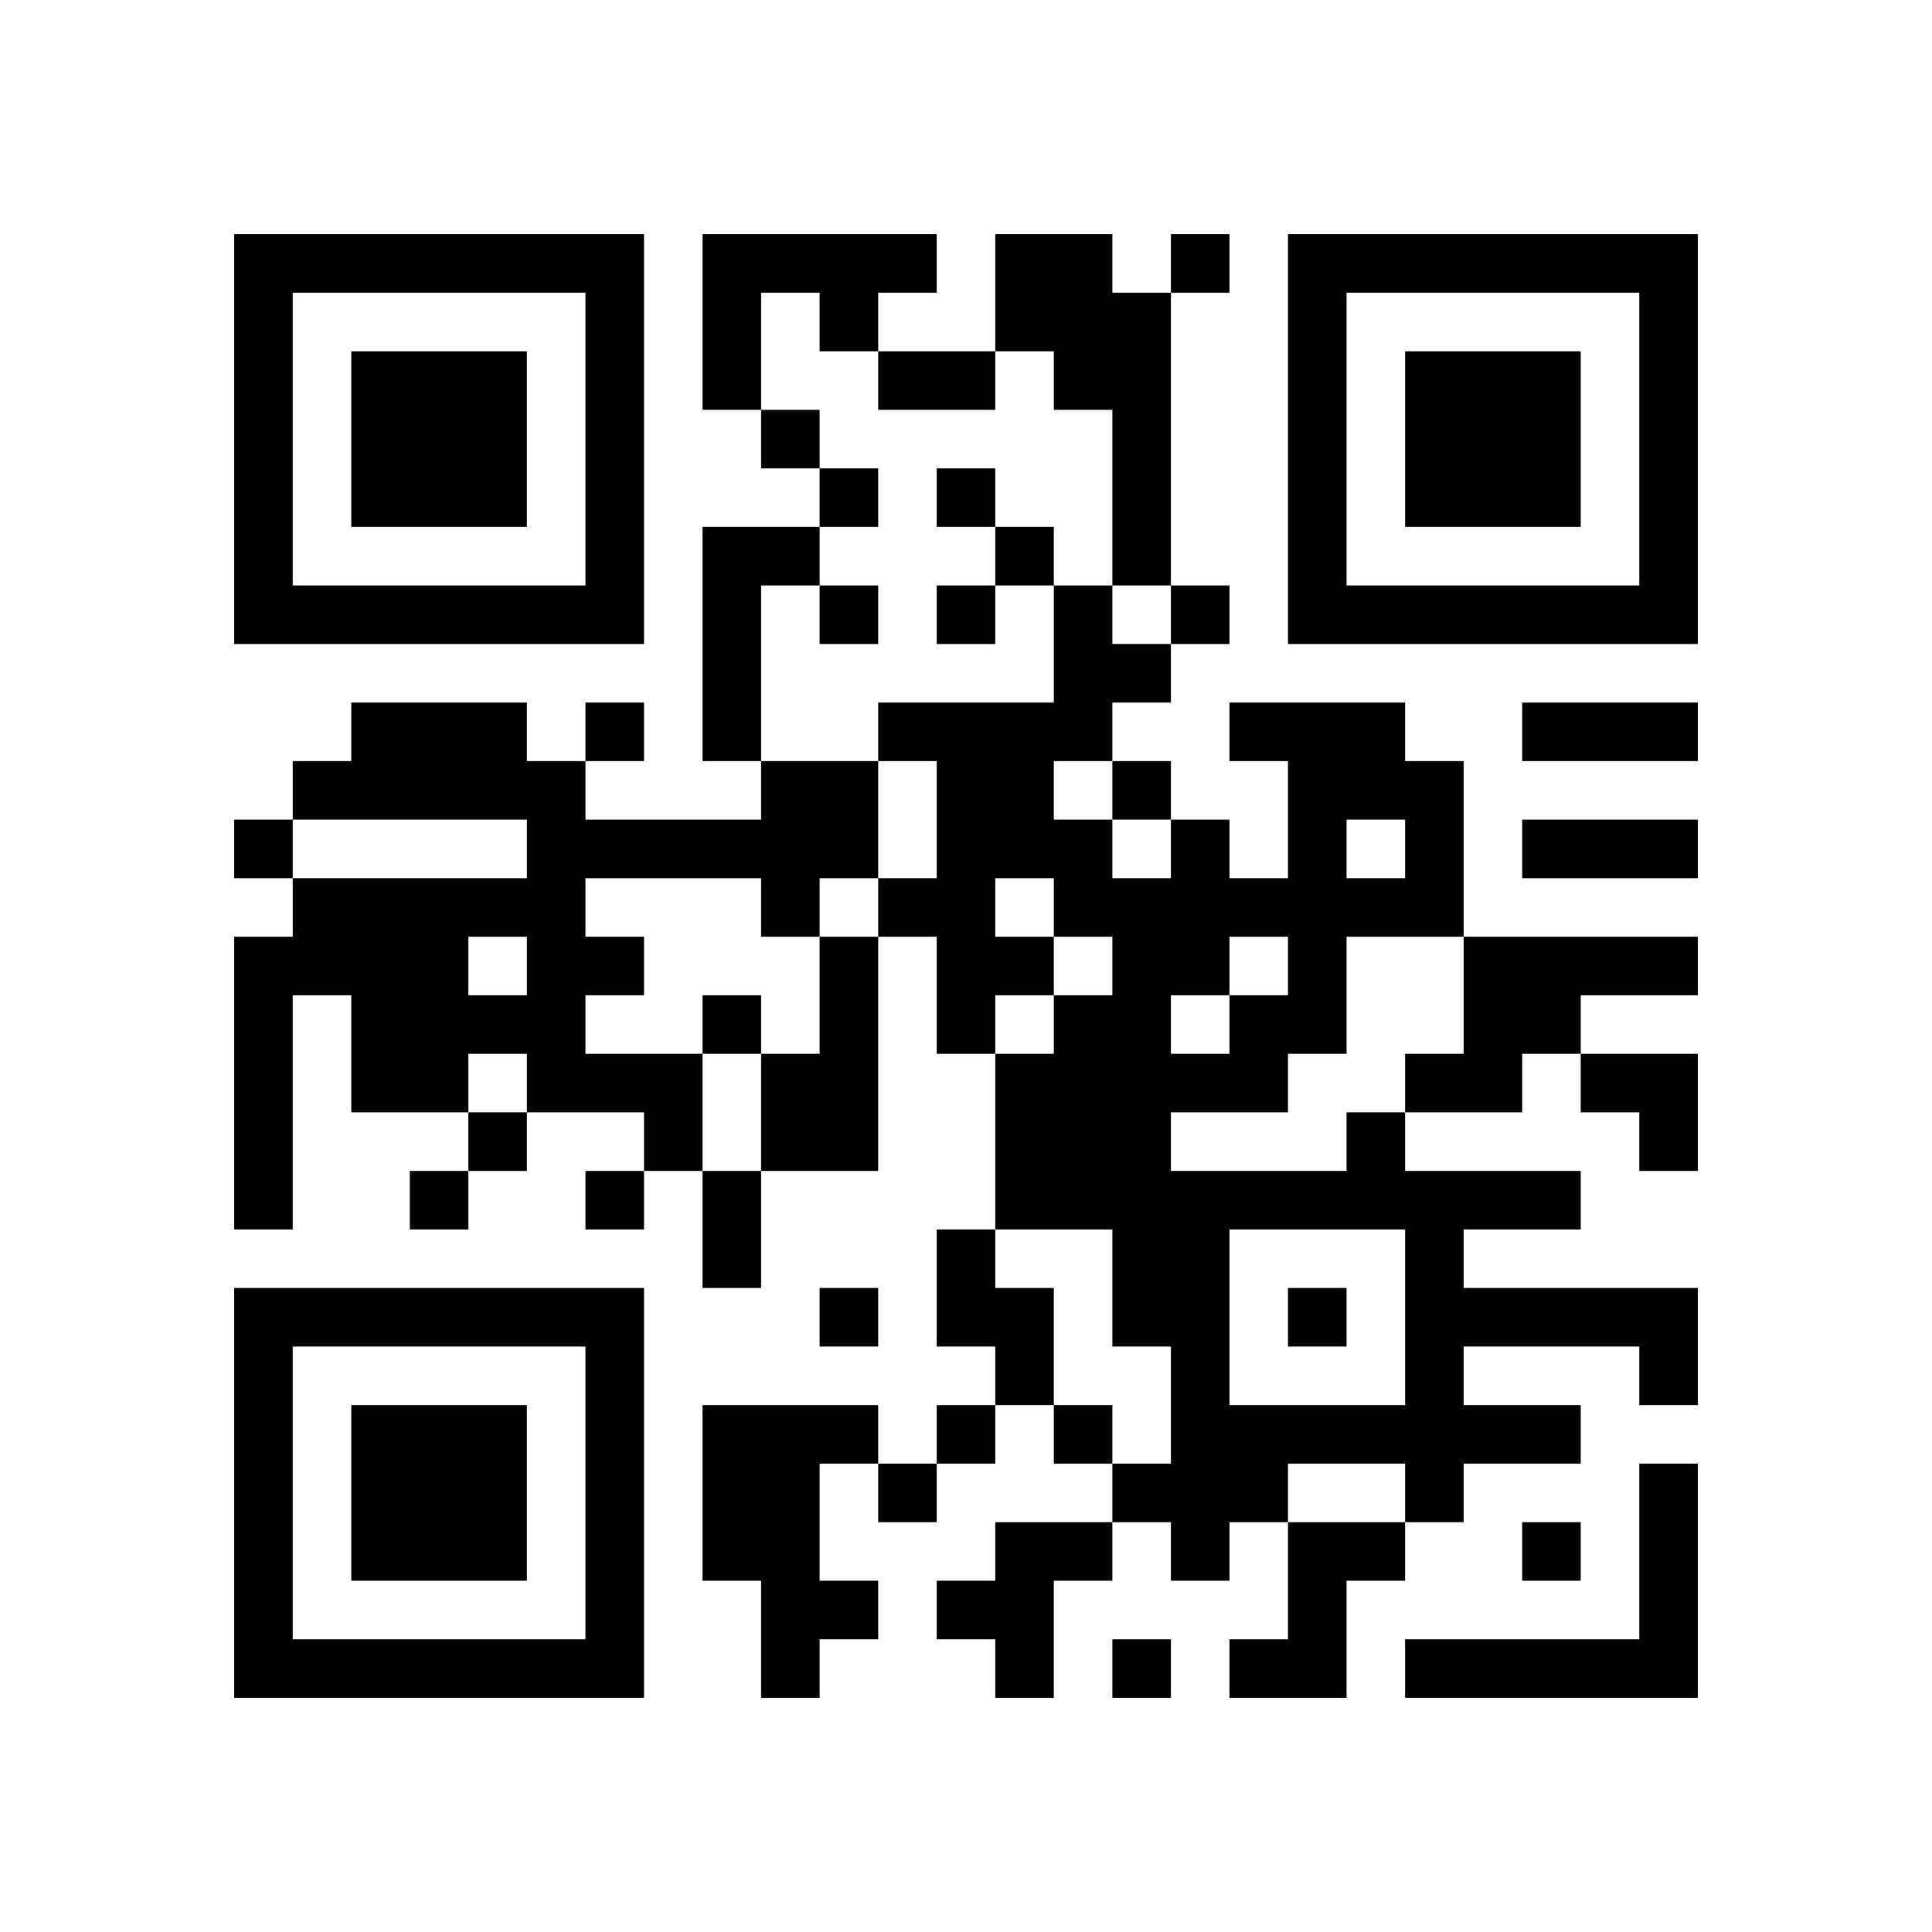
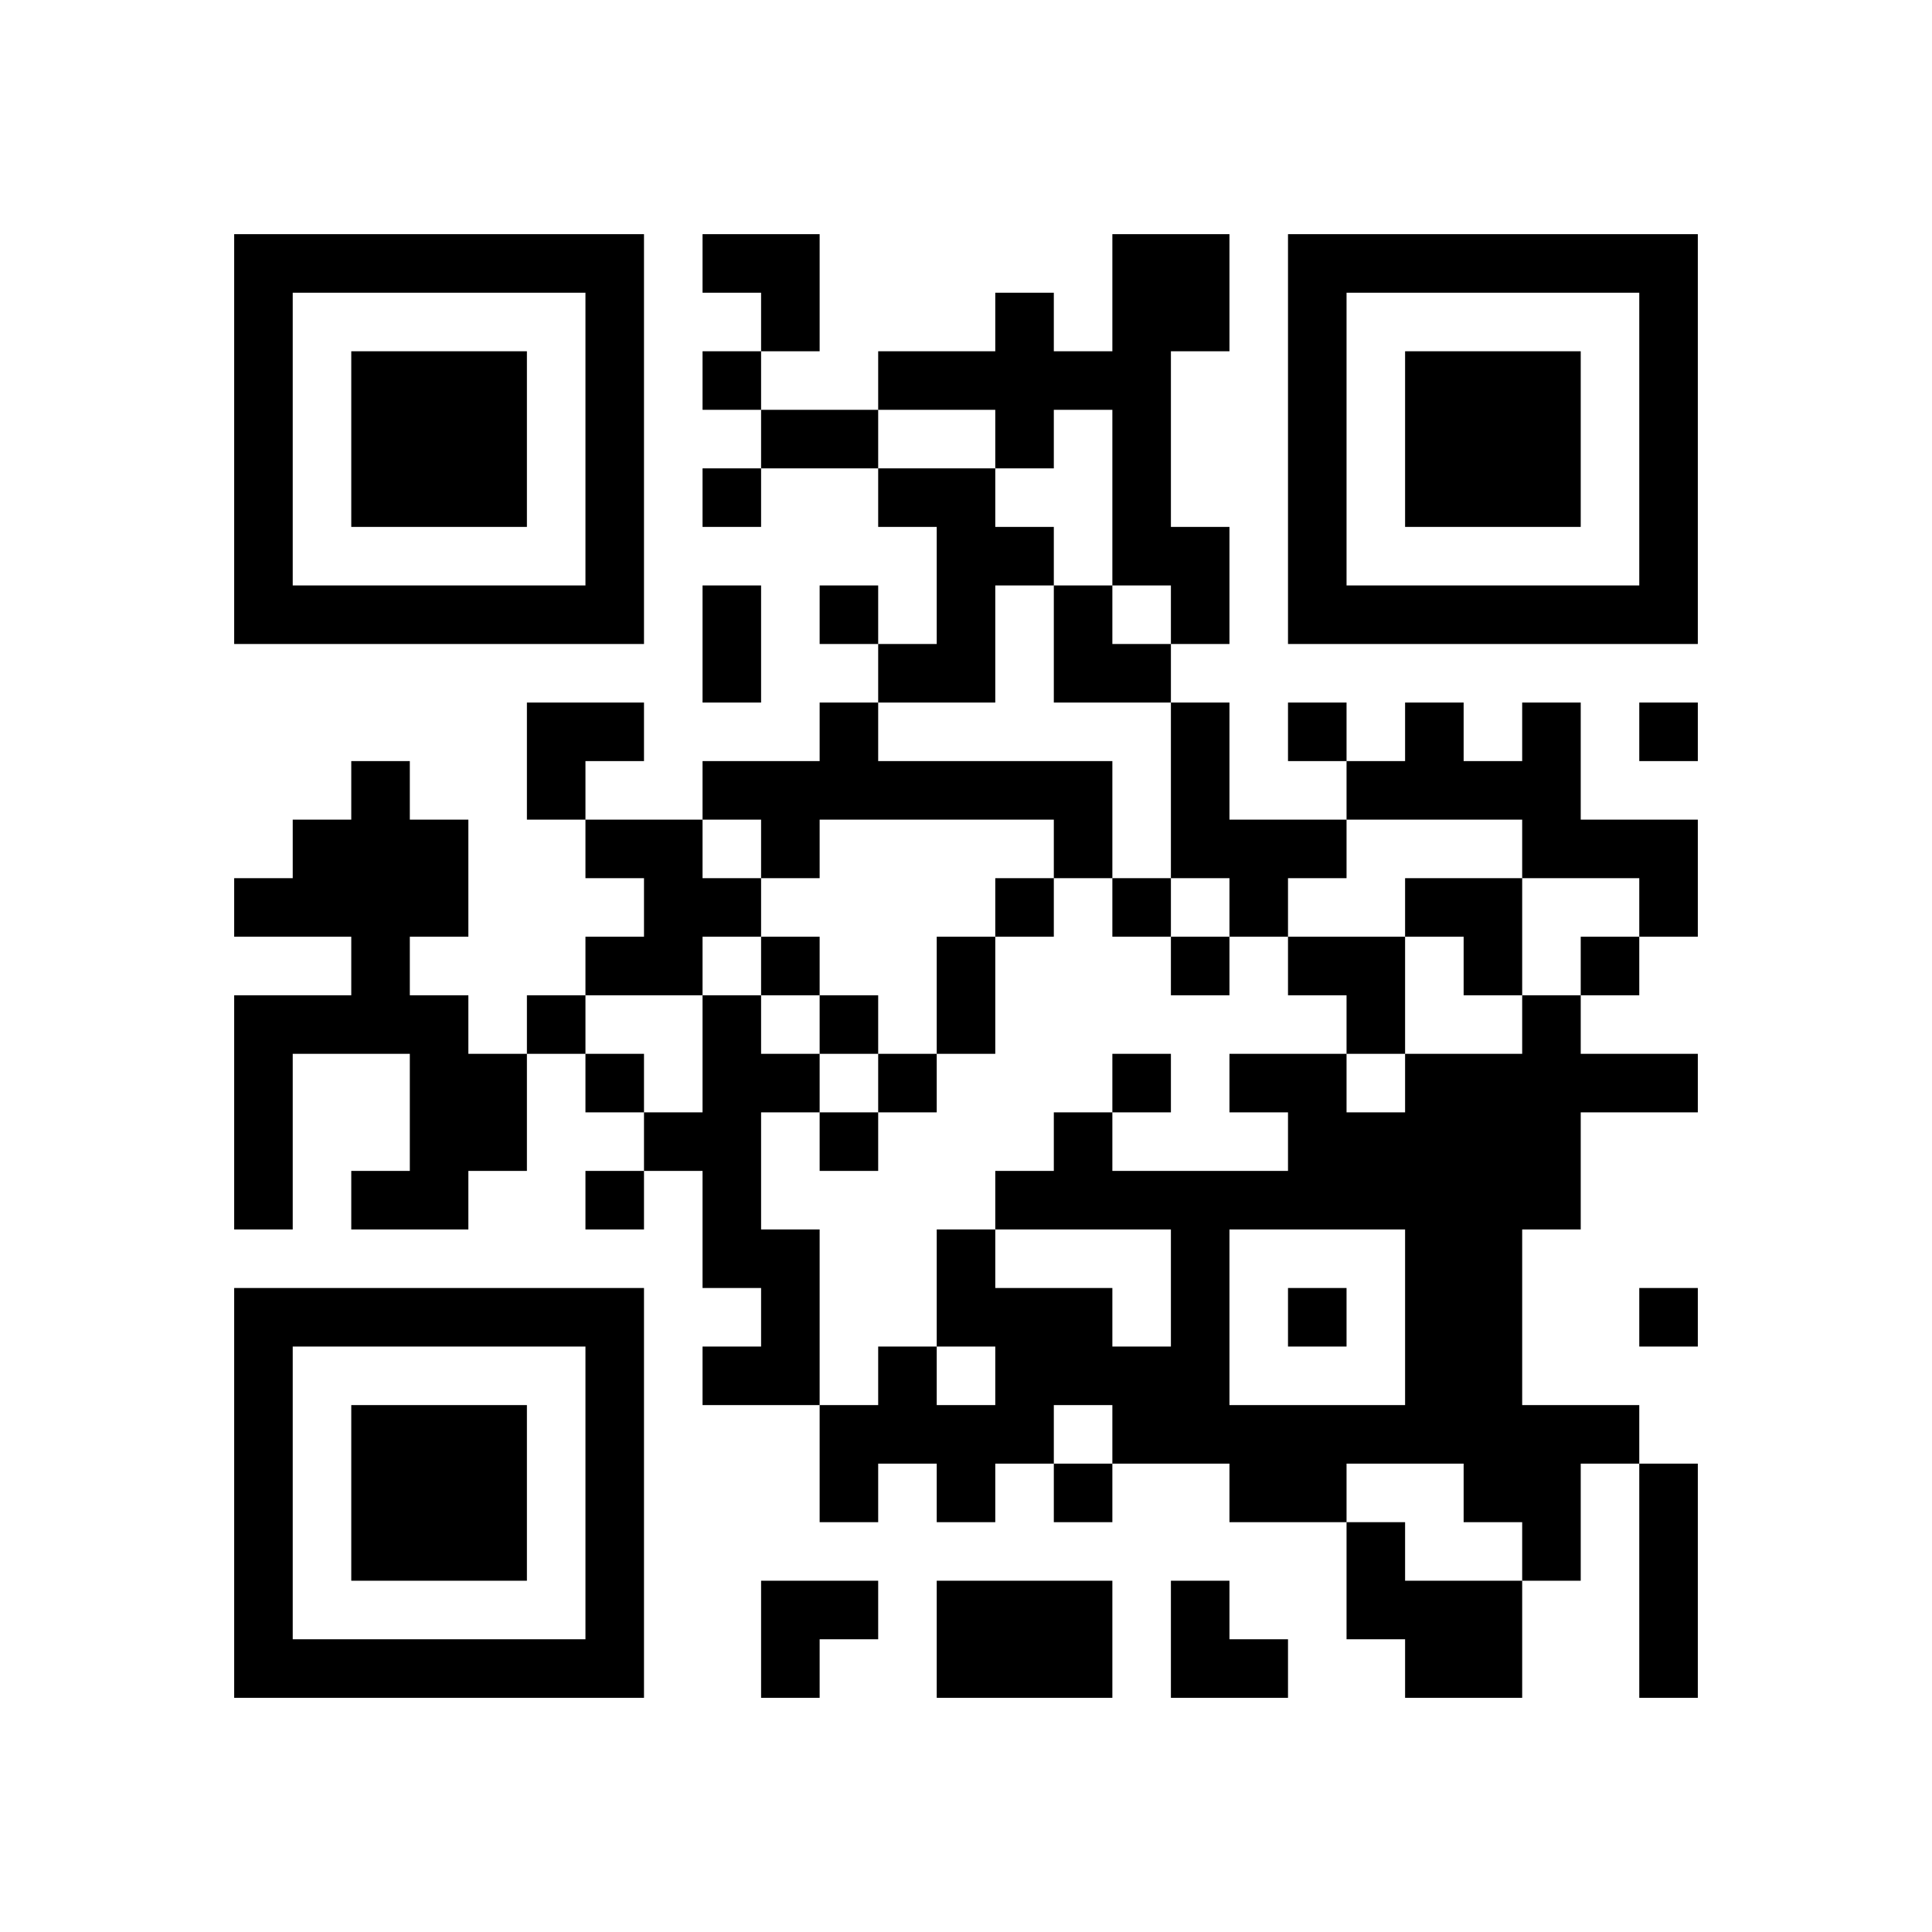
<svg xmlns="http://www.w3.org/2000/svg" height="264" width="264" class="pyqrcode">
-   <path transform="scale(8)" stroke="#000" class="pyqrline" d="M4 4.5h7m1 0h4m1 0h2m1 0h1m1 0h7m-25 1h1m5 0h1m1 0h1m1 0h1m2 0h3m2 0h1m5 0h1m-25 1h1m1 0h3m1 0h1m1 0h1m2 0h2m1 0h2m2 0h1m1 0h3m1 0h1m-25 1h1m1 0h3m1 0h1m2 0h1m5 0h1m2 0h1m1 0h3m1 0h1m-25 1h1m1 0h3m1 0h1m3 0h1m1 0h1m2 0h1m2 0h1m1 0h3m1 0h1m-25 1h1m5 0h1m1 0h2m3 0h1m1 0h1m2 0h1m5 0h1m-25 1h7m1 0h1m1 0h1m1 0h1m1 0h1m1 0h1m1 0h7m-17 1h1m5 0h2m-14 1h3m1 0h1m1 0h1m2 0h4m2 0h3m2 0h3m-24 1h5m3 0h2m1 0h2m1 0h1m2 0h3m-21 1h1m4 0h6m1 0h3m1 0h1m1 0h1m1 0h1m1 0h3m-24 1h5m3 0h1m1 0h2m1 0h7m-21 1h4m1 0h2m3 0h1m1 0h2m1 0h2m1 0h1m2 0h4m-25 1h1m1 0h4m2 0h1m1 0h1m1 0h1m1 0h2m1 0h2m2 0h2m-23 1h1m1 0h2m1 0h3m1 0h2m2 0h5m2 0h2m1 0h2m-25 1h1m3 0h1m2 0h1m1 0h2m2 0h3m3 0h1m4 0h1m-25 1h1m2 0h1m2 0h1m1 0h1m4 0h10m-15 1h1m3 0h1m2 0h2m3 0h1m-21 1h7m3 0h1m1 0h2m1 0h2m1 0h1m1 0h5m-25 1h1m5 0h1m6 0h1m2 0h1m3 0h1m3 0h1m-25 1h1m1 0h3m1 0h1m1 0h3m1 0h1m1 0h1m1 0h7m-23 1h1m1 0h3m1 0h1m1 0h2m1 0h1m3 0h3m2 0h1m3 0h1m-25 1h1m1 0h3m1 0h1m1 0h2m3 0h2m1 0h1m1 0h2m2 0h1m1 0h1m-25 1h1m5 0h1m2 0h2m1 0h2m4 0h1m5 0h1m-25 1h7m2 0h1m3 0h1m1 0h1m1 0h2m1 0h5" />
+   <path transform="scale(8)" stroke="#000" class="pyqrline" d="M4 4.5h7m1 0h2m5 0h2m1 0h7m-25 1h1m5 0h1m2 0h1m3 0h1m1 0h2m1 0h1m5 0h1m-25 1h1m1 0h3m1 0h1m1 0h1m2 0h5m2 0h1m1 0h3m1 0h1m-25 1h1m1 0h3m1 0h1m2 0h2m2 0h1m1 0h1m2 0h1m1 0h3m1 0h1m-25 1h1m1 0h3m1 0h1m1 0h1m2 0h2m2 0h1m2 0h1m1 0h3m1 0h1m-25 1h1m5 0h1m5 0h2m1 0h2m1 0h1m5 0h1m-25 1h7m1 0h1m1 0h1m1 0h1m1 0h1m1 0h1m1 0h7m-17 1h1m2 0h2m1 0h2m-11 1h2m3 0h1m5 0h1m1 0h1m1 0h1m1 0h1m1 0h1m-23 1h1m2 0h1m2 0h7m1 0h1m2 0h4m-22 1h3m2 0h2m1 0h1m4 0h1m1 0h3m3 0h3m-25 1h4m3 0h2m4 0h1m1 0h1m1 0h1m2 0h2m2 0h1m-23 1h1m3 0h2m1 0h1m2 0h1m3 0h1m1 0h2m1 0h1m1 0h1m-24 1h4m1 0h1m2 0h1m1 0h1m1 0h1m6 0h1m2 0h1m-23 1h1m2 0h2m1 0h1m1 0h2m1 0h1m3 0h1m1 0h2m1 0h5m-25 1h1m2 0h2m2 0h2m1 0h1m3 0h1m3 0h5m-23 1h1m1 0h2m2 0h1m1 0h1m4 0h10m-15 1h2m2 0h1m3 0h1m3 0h2m-22 1h7m2 0h1m2 0h3m1 0h1m1 0h1m1 0h2m2 0h1m-25 1h1m5 0h1m1 0h2m1 0h1m1 0h4m3 0h2m-22 1h1m1 0h3m1 0h1m3 0h4m1 0h9m-24 1h1m1 0h3m1 0h1m3 0h1m1 0h1m1 0h1m2 0h2m2 0h2m1 0h1m-25 1h1m1 0h3m1 0h1m12 0h1m2 0h1m1 0h1m-25 1h1m5 0h1m2 0h2m1 0h3m1 0h1m2 0h3m2 0h1m-25 1h7m2 0h1m2 0h3m1 0h2m2 0h2m2 0h1" />
</svg>
